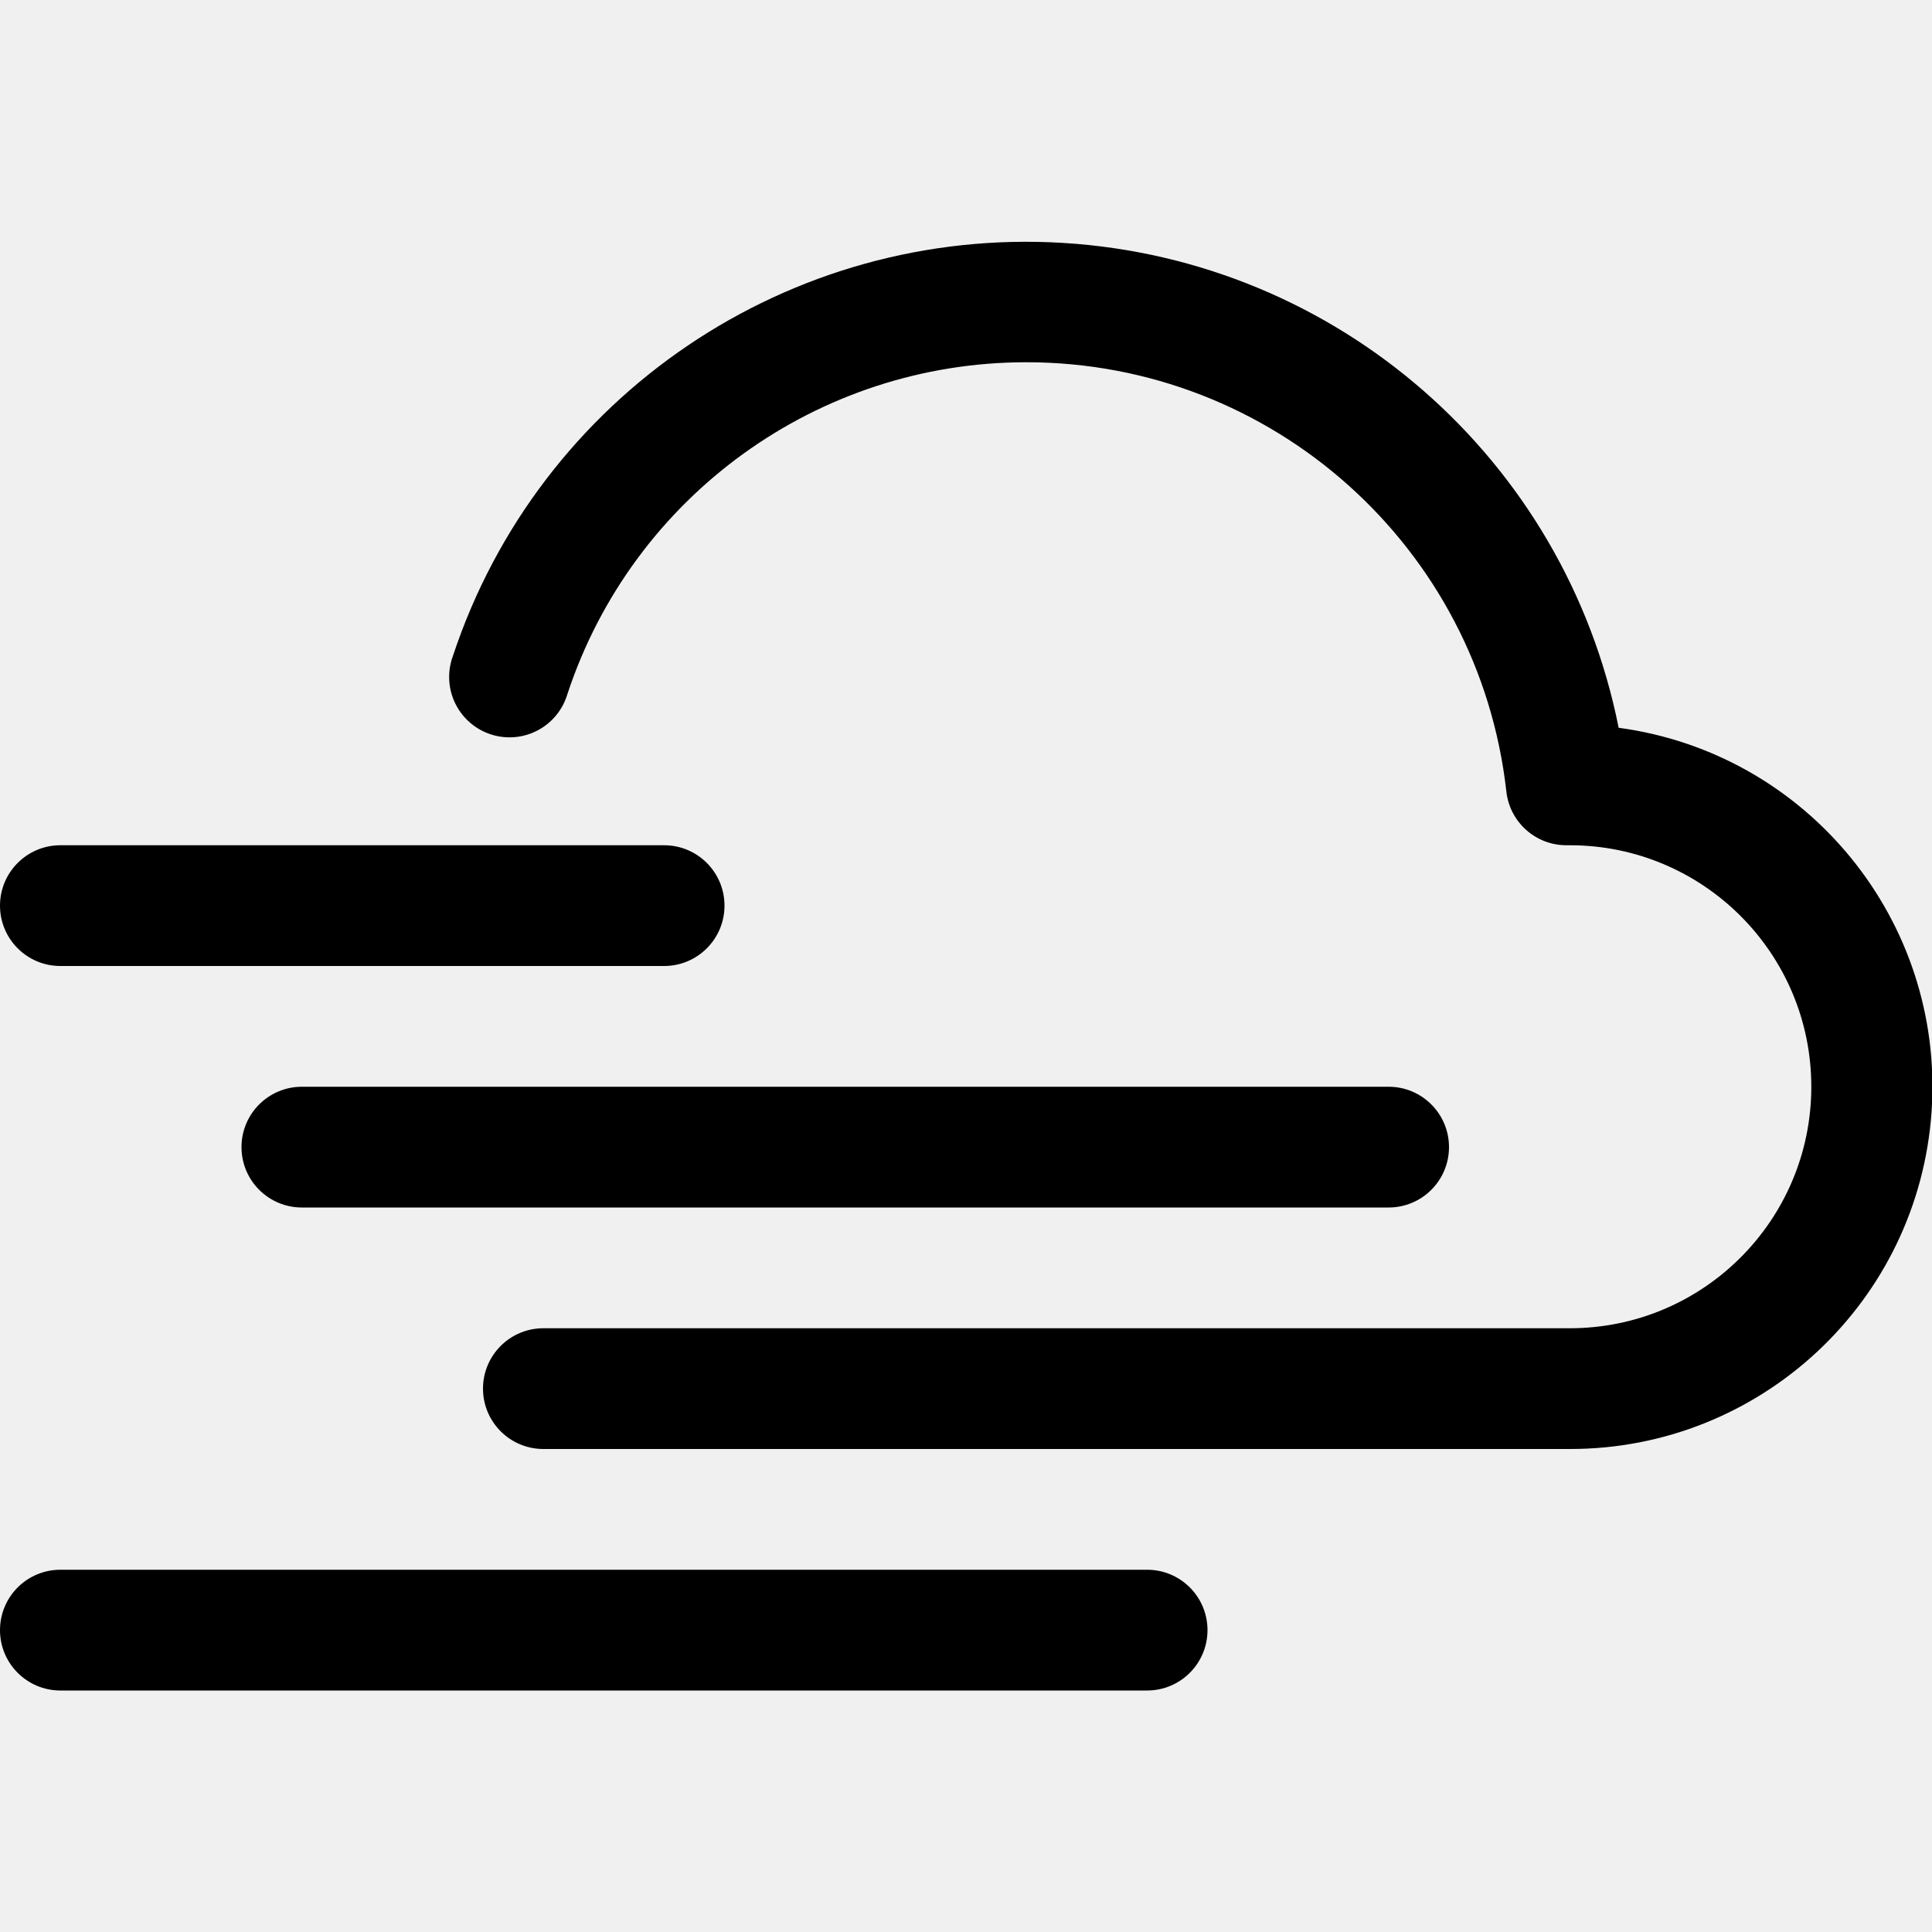
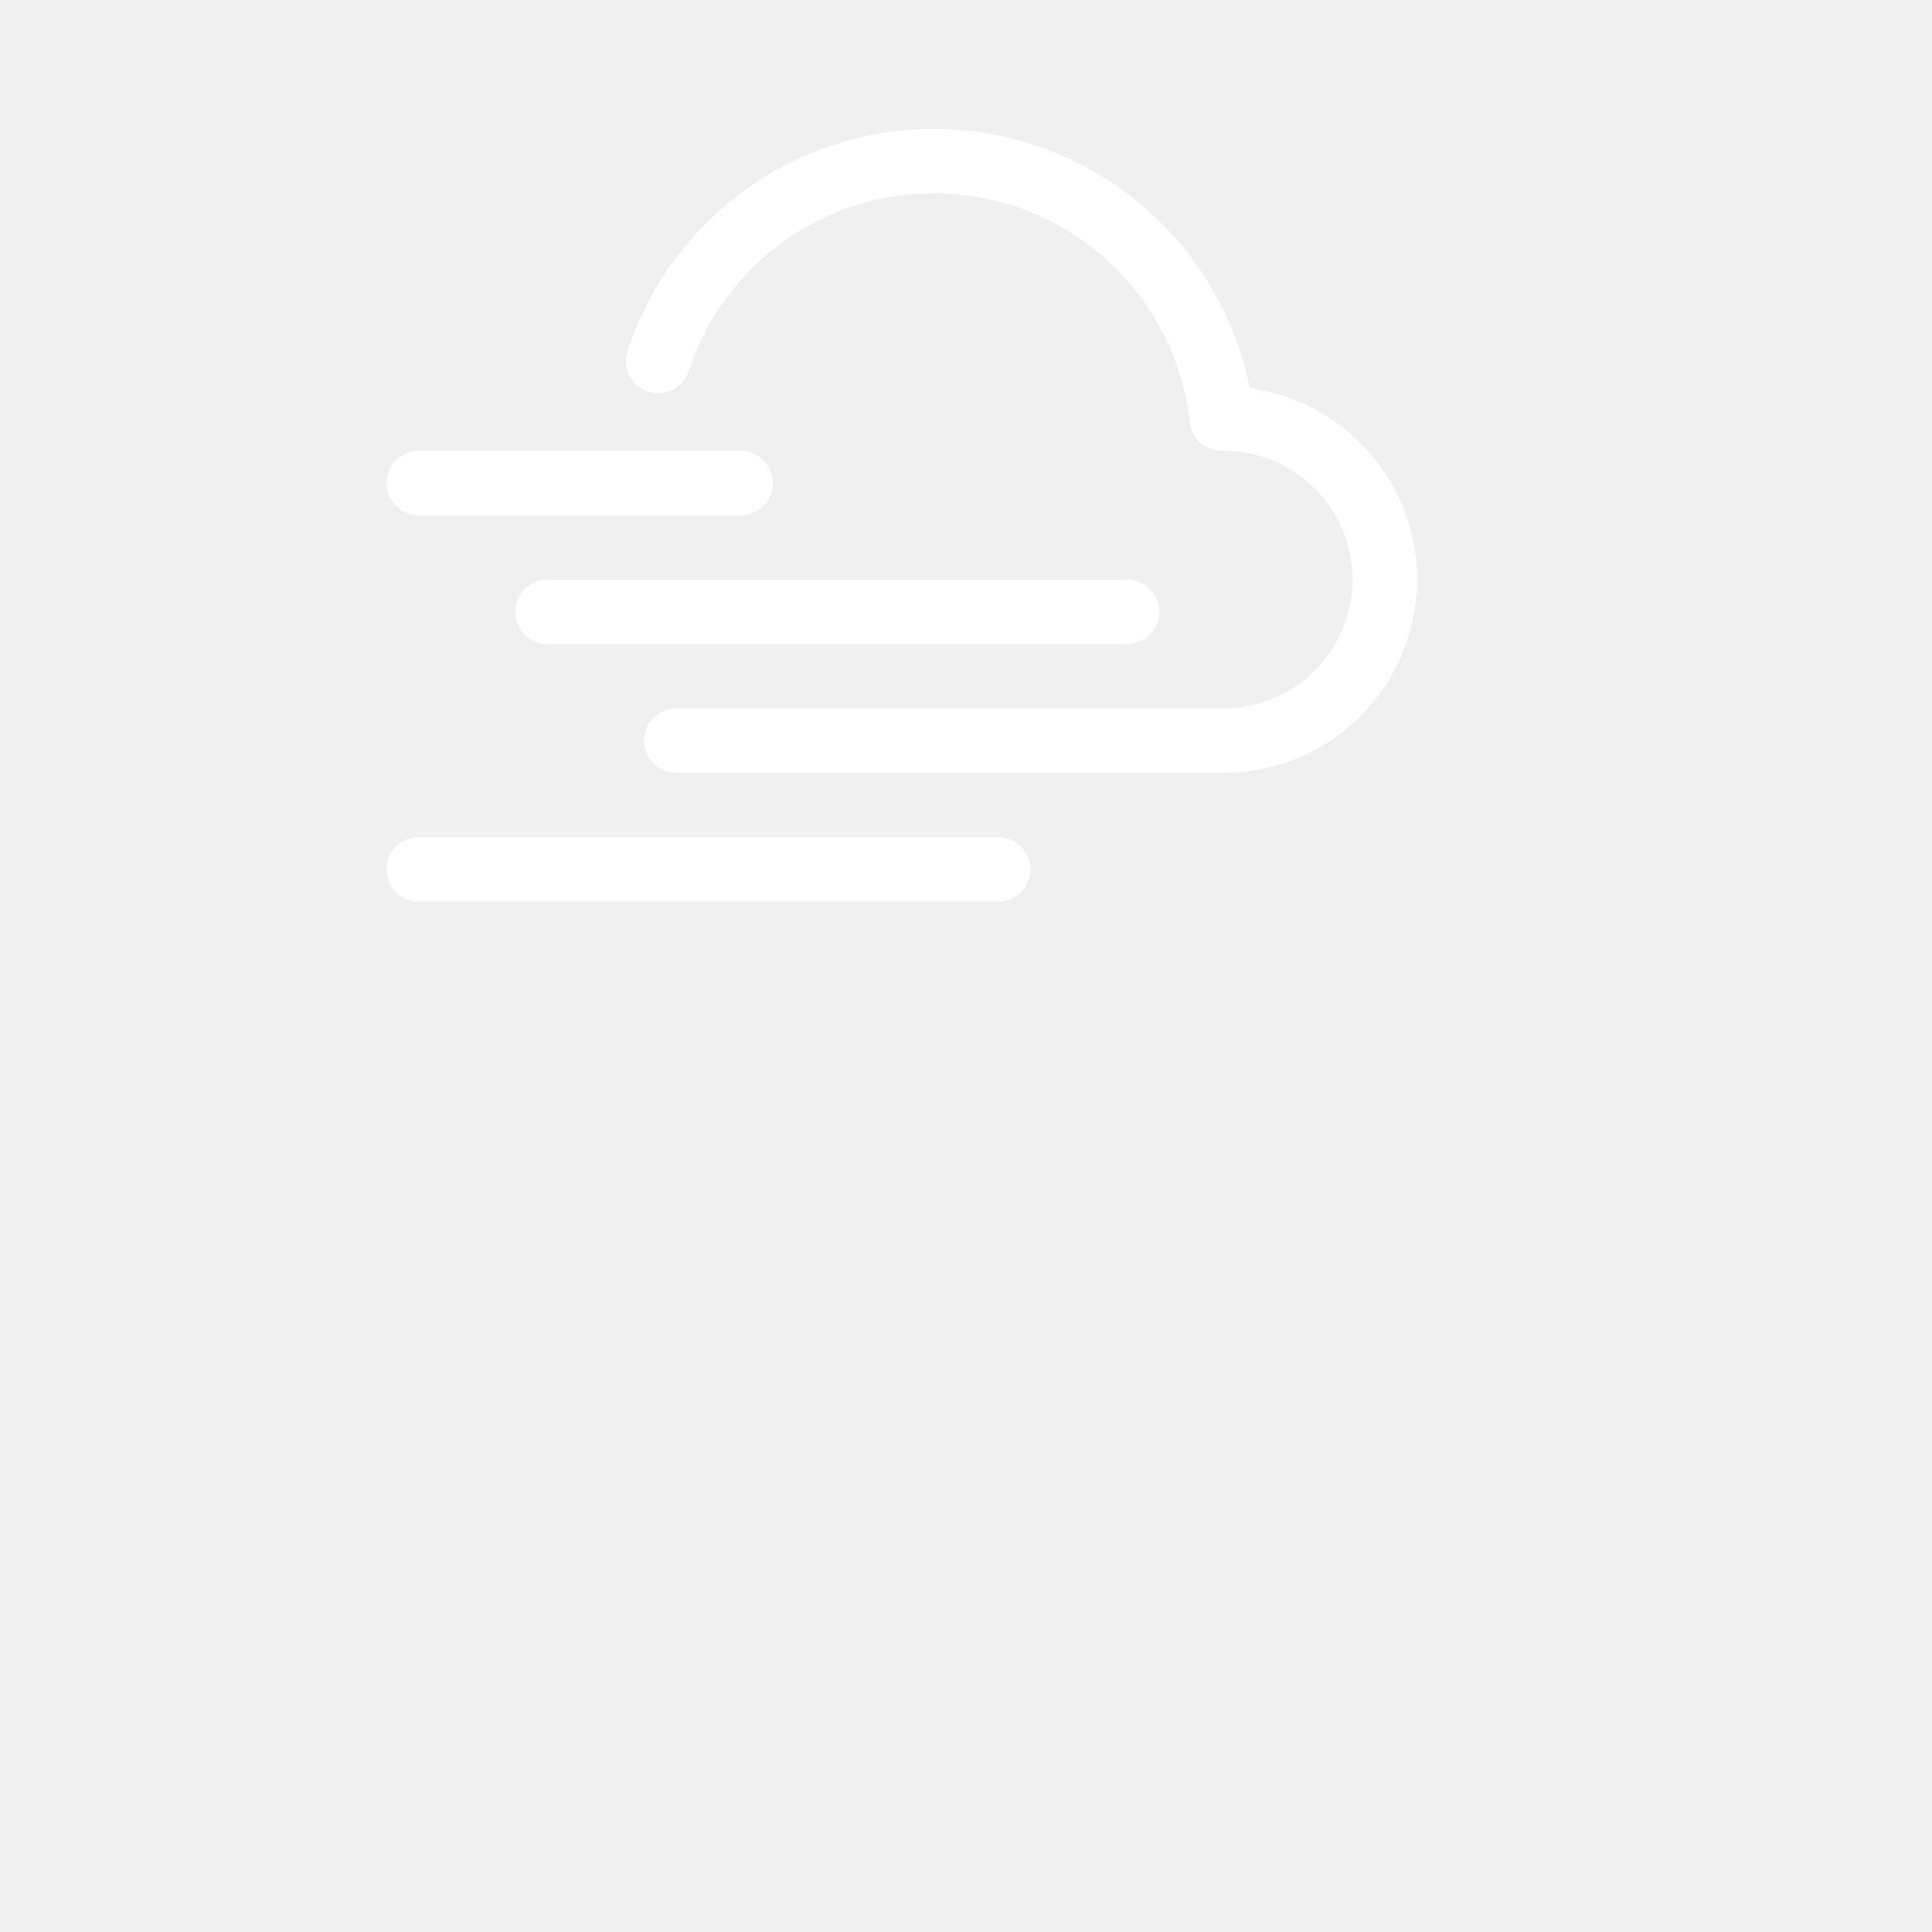
- <svg xmlns="http://www.w3.org/2000/svg" width="300" height="300" fill="currentColor" class="bi bi-cloud-haze" viewBox="0 0 16 16">
+ <svg xmlns="http://www.w3.org/2000/svg" width="200" height="200" fill="#ffffff" class="bi bi-cloud-haze" style="padding-top:10px; background-color: royalblue;" viewBox="0 0 18 30">
  <path d="M8.5 3a4.002 4.002 0 0 0-3.8 2.745.5.5 0 1 1-.949-.313 5.002 5.002 0 0 1 9.654.595A3 3 0 0 1 13 12H4.5a.5.5 0 0 1 0-1H13a2 2 0 0 0 .001-4h-.026a.5.5 0 0 1-.5-.445A4 4 0 0 0 8.5 3zM0 7.5A.5.5 0 0 1 .5 7h5a.5.5 0 0 1 0 1h-5a.5.5 0 0 1-.5-.5zm2 2a.5.5 0 0 1 .5-.5h9a.5.5 0 0 1 0 1h-9a.5.5 0 0 1-.5-.5zm-2 4a.5.5 0 0 1 .5-.5h9a.5.5 0 0 1 0 1h-9a.5.5 0 0 1-.5-.5z" />
</svg>
